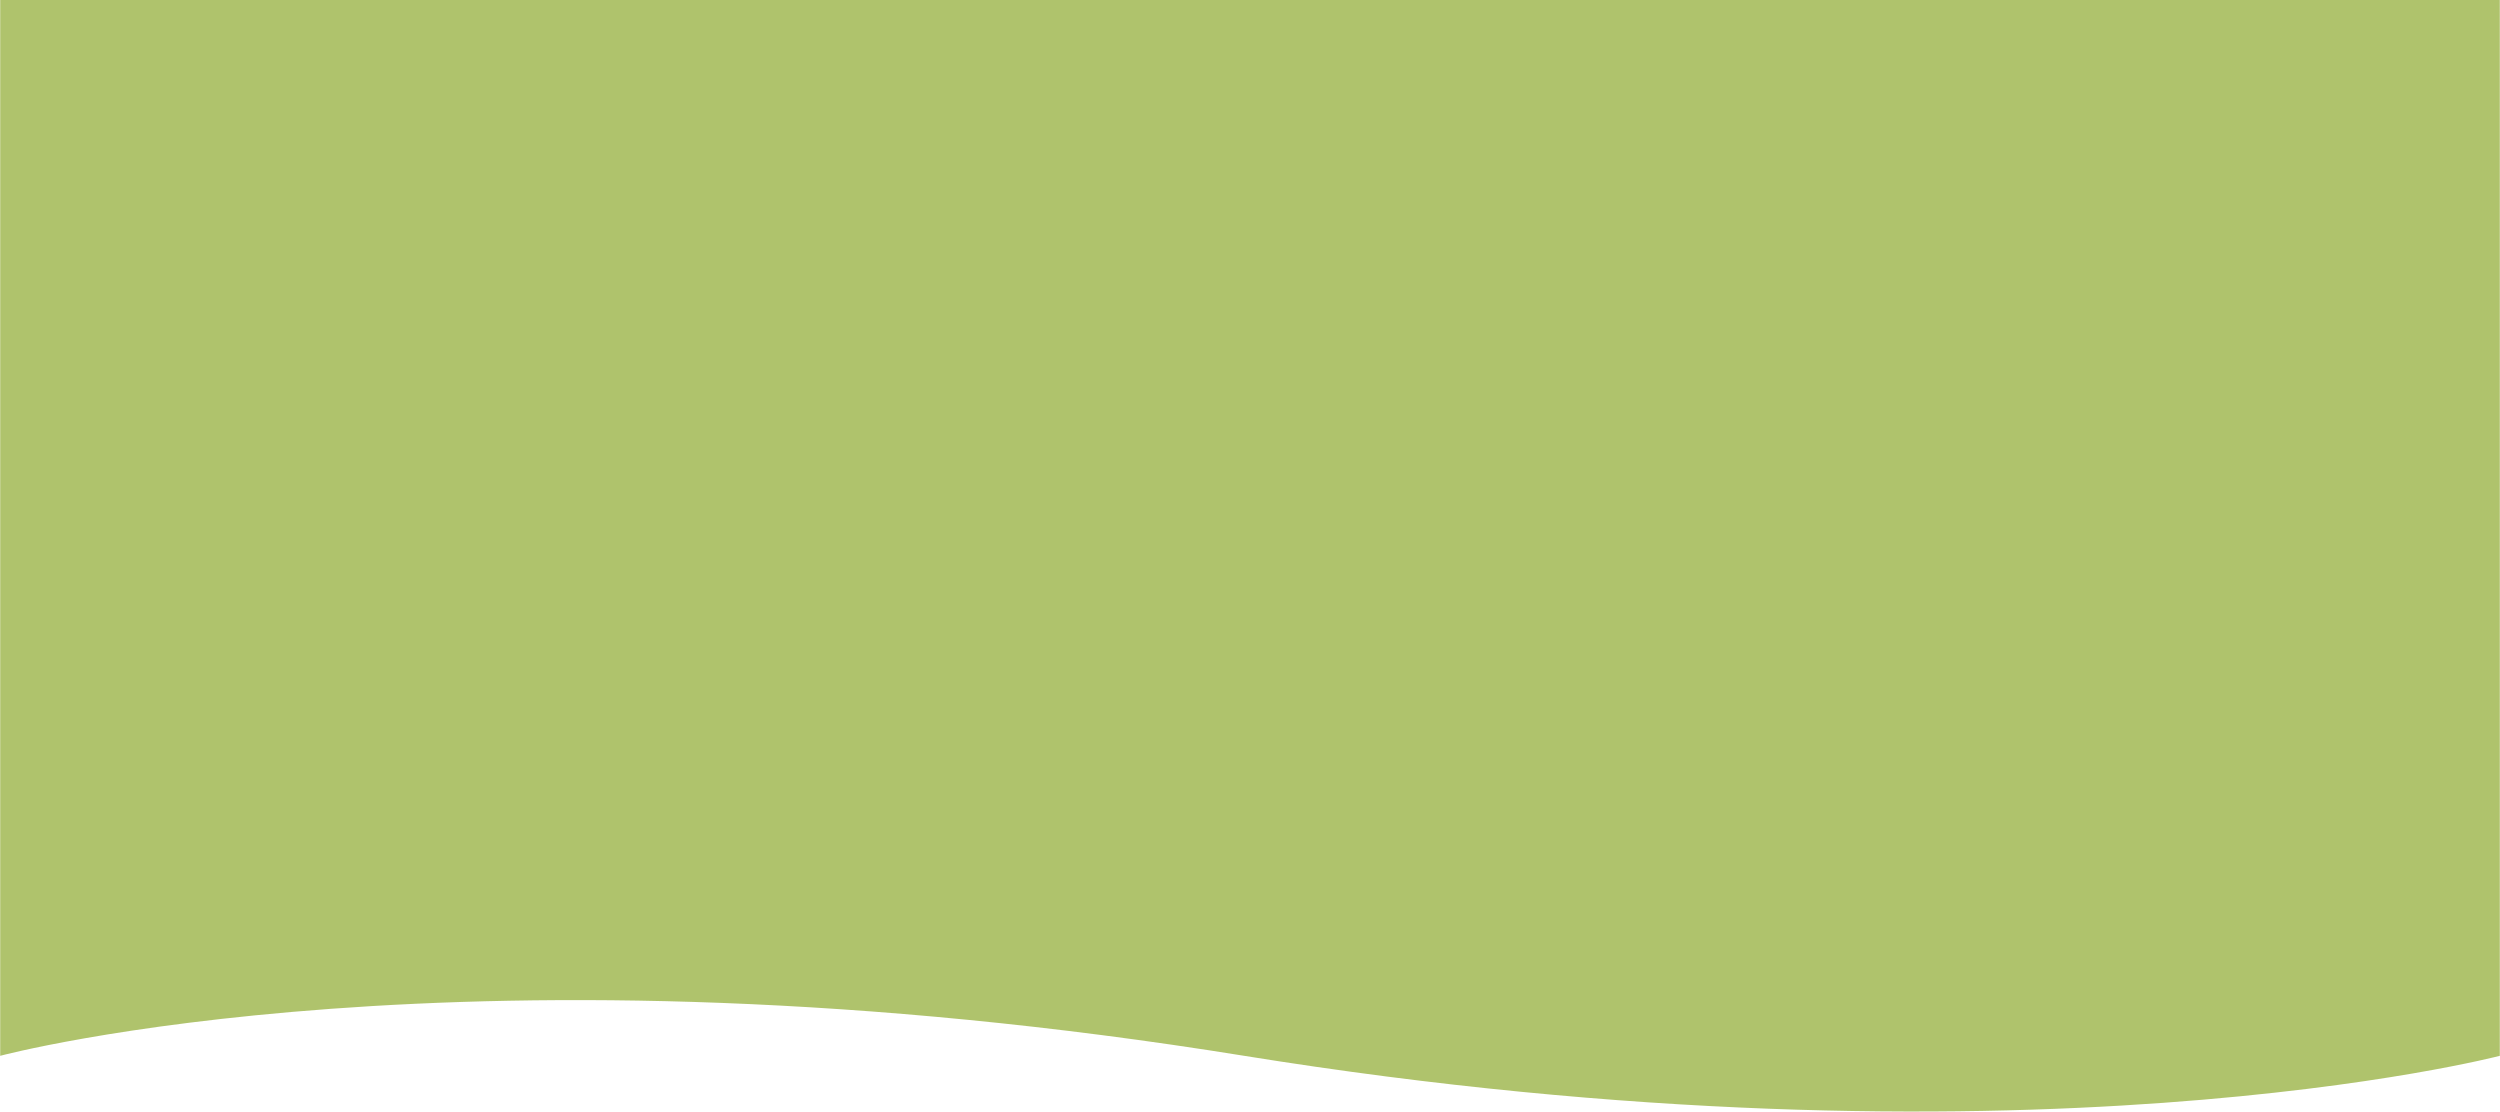
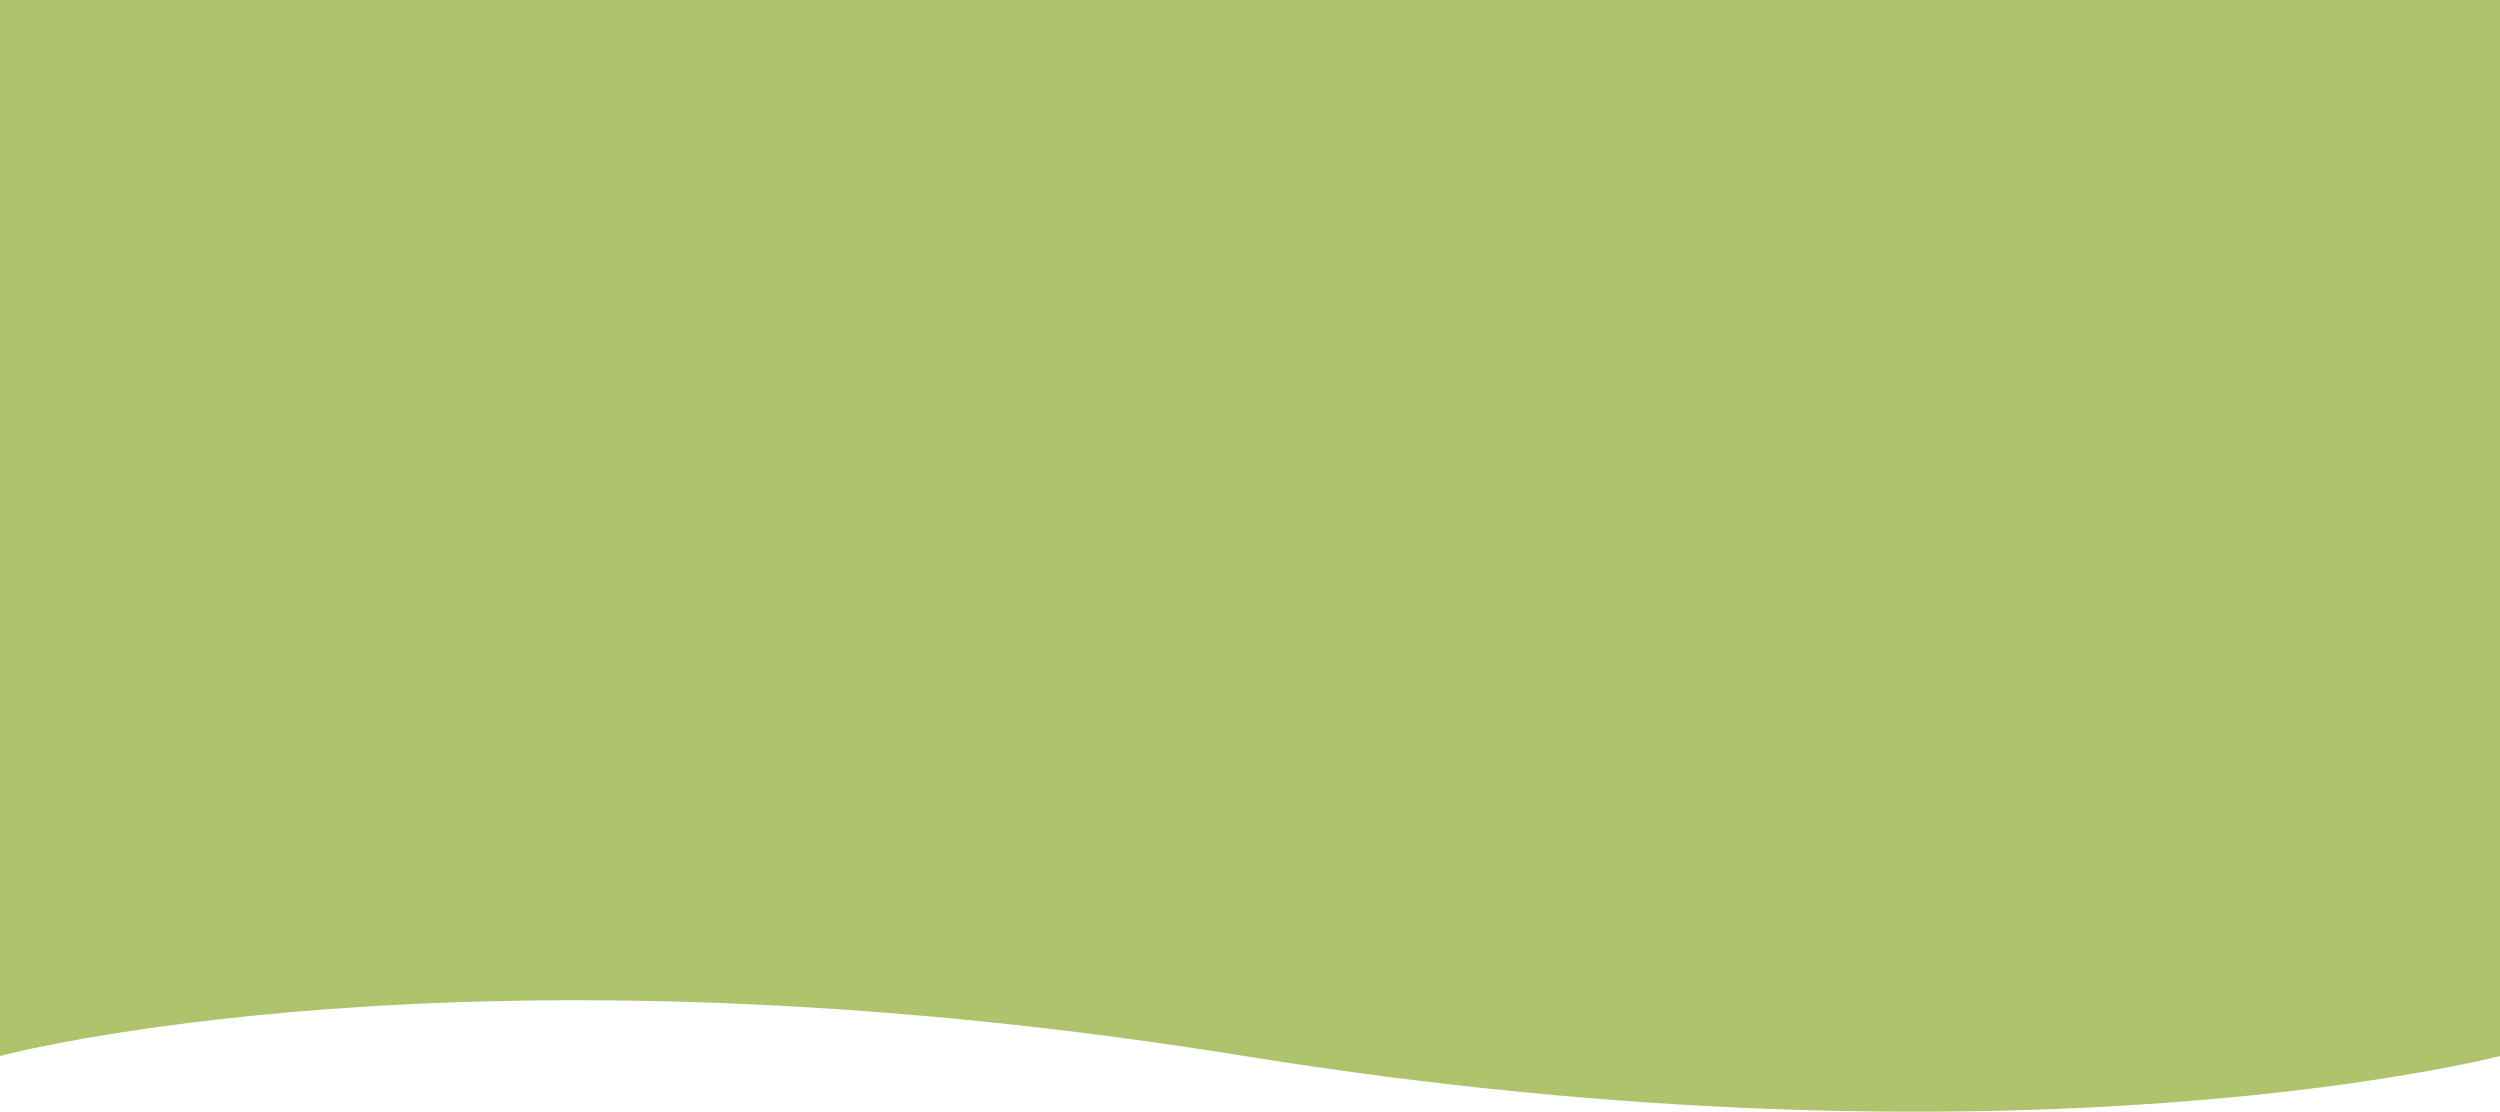
- <svg xmlns="http://www.w3.org/2000/svg" preserveAspectRatio="none;" preservewidth="1920" height="853.796">
+ <svg xmlns="http://www.w3.org/2000/svg" preserveAspectRatio="none" width="1920" height="853.796">
  <path id="halfcurvy" d="M0,0H1920V811s-367.766,96.291-964.444,0S0,811,0,811Z" fill="#AFC36C" />
</svg>
